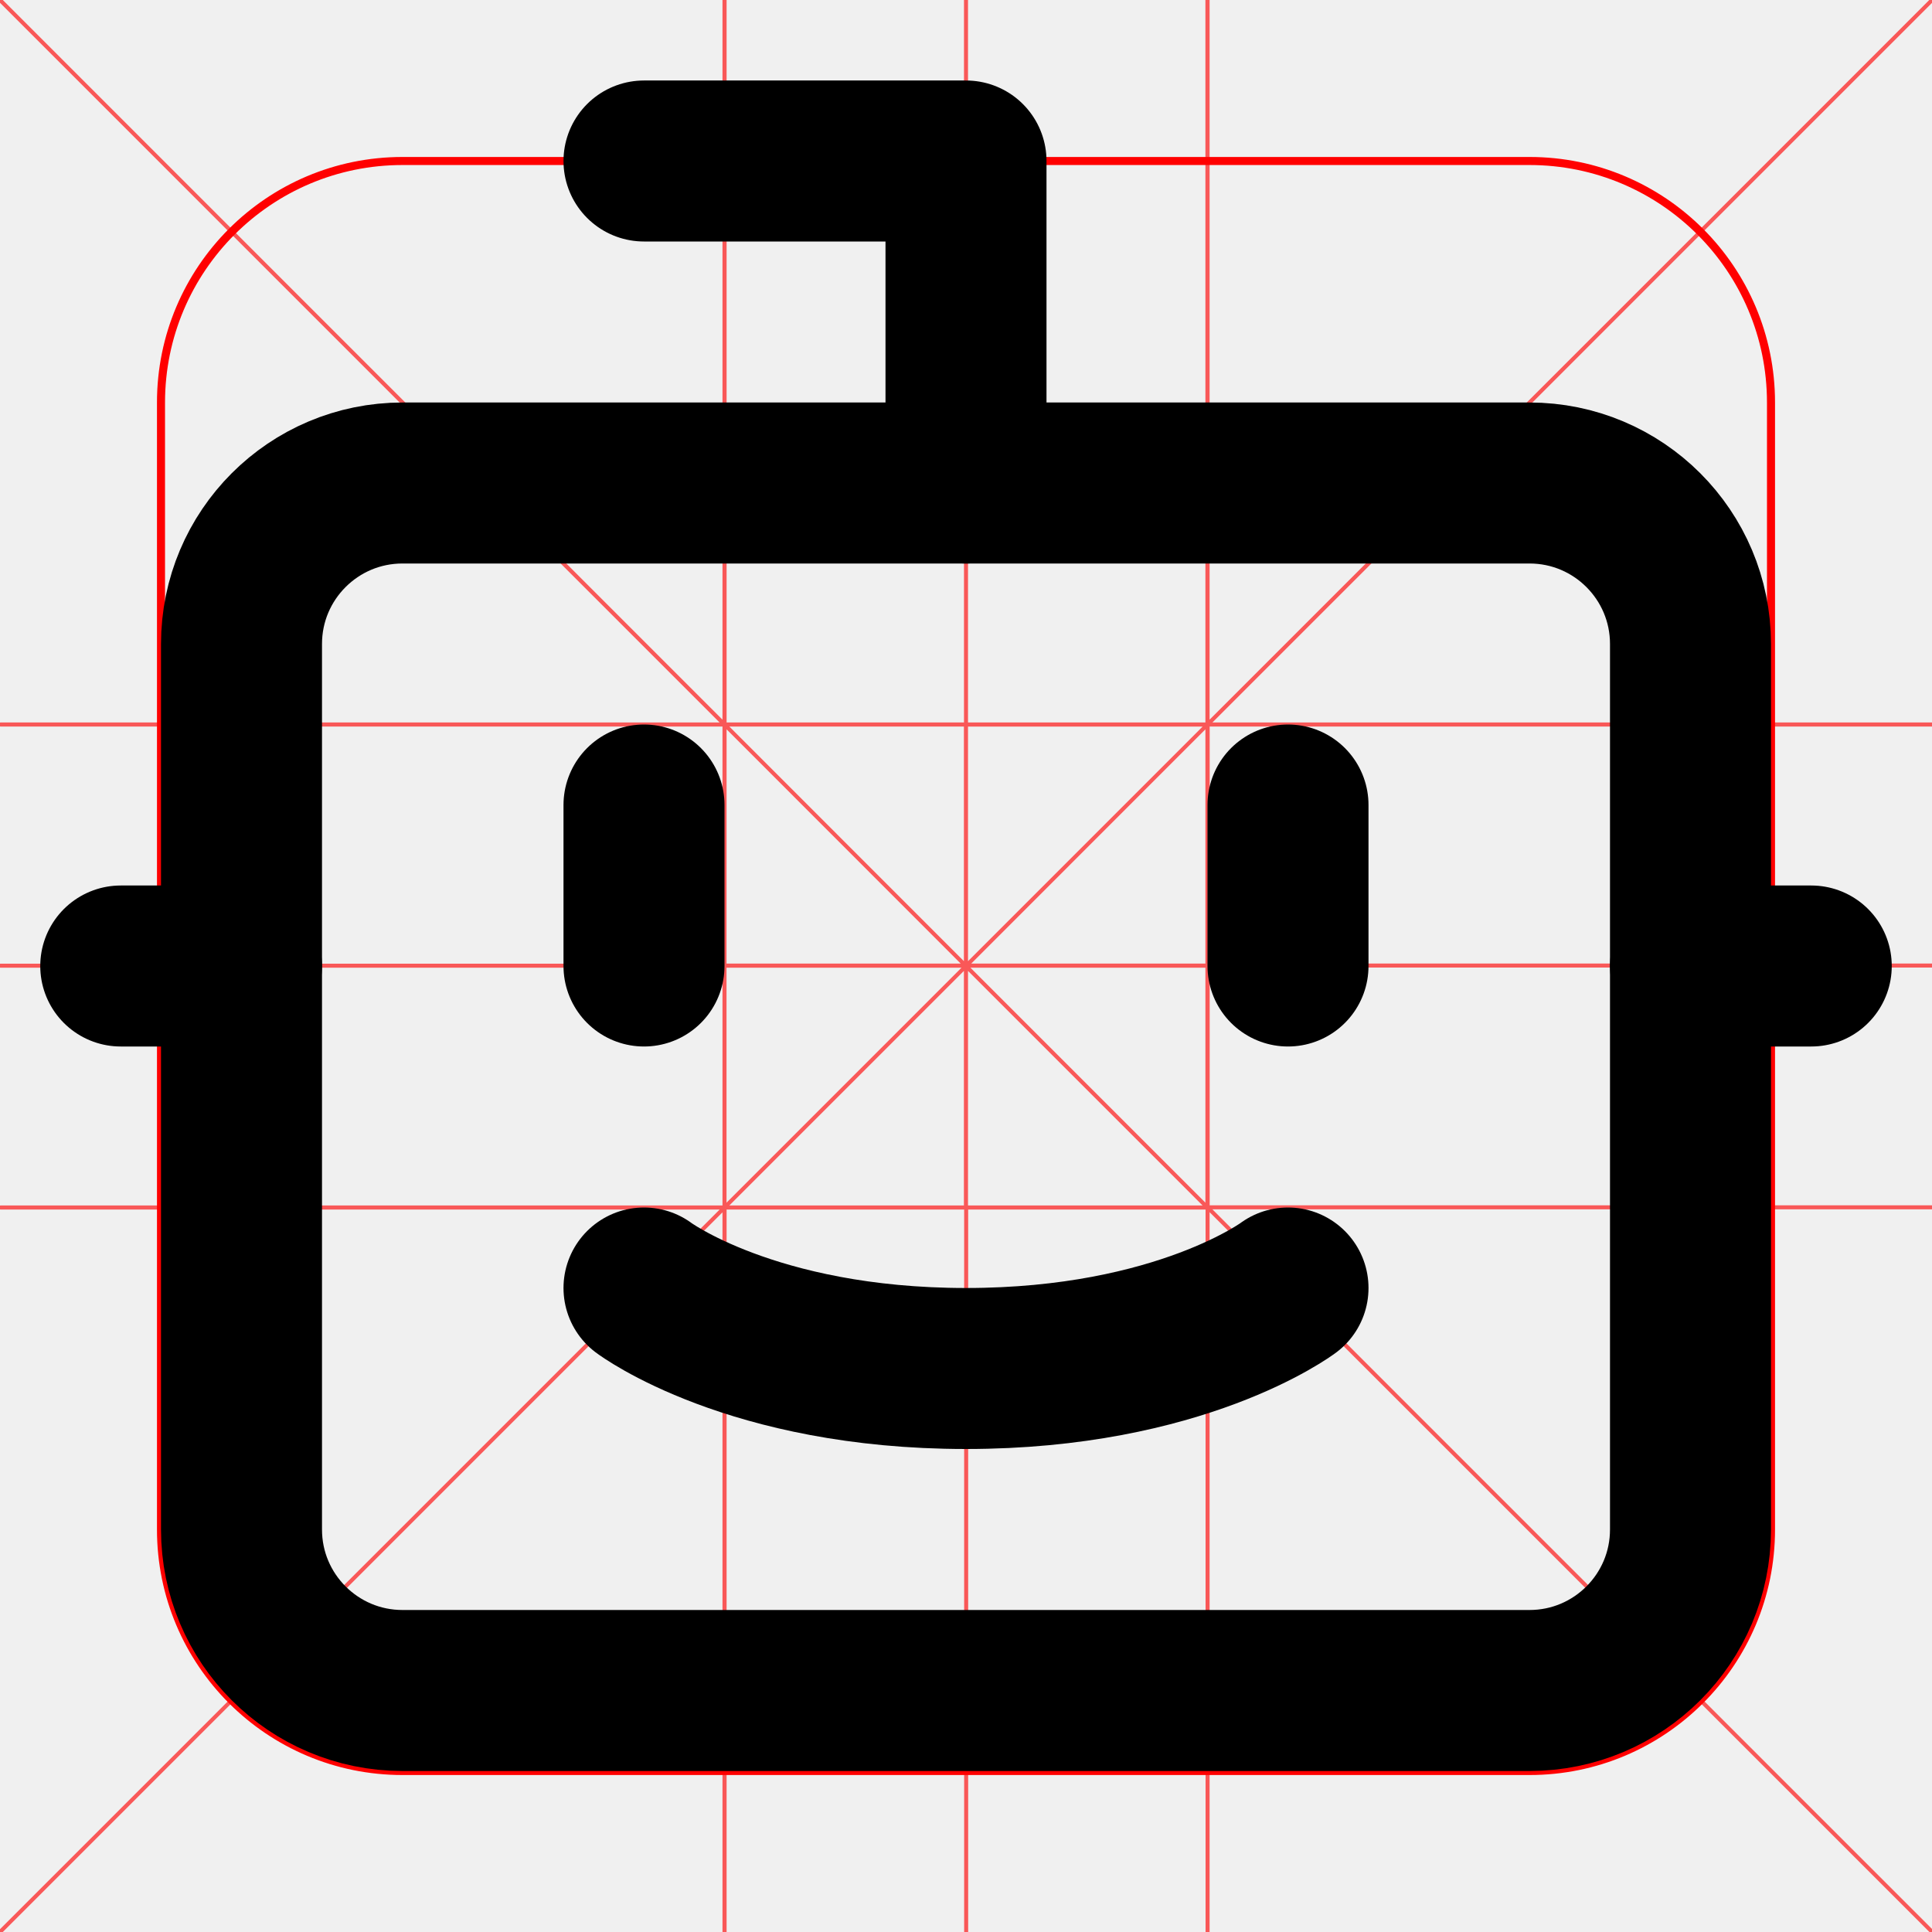
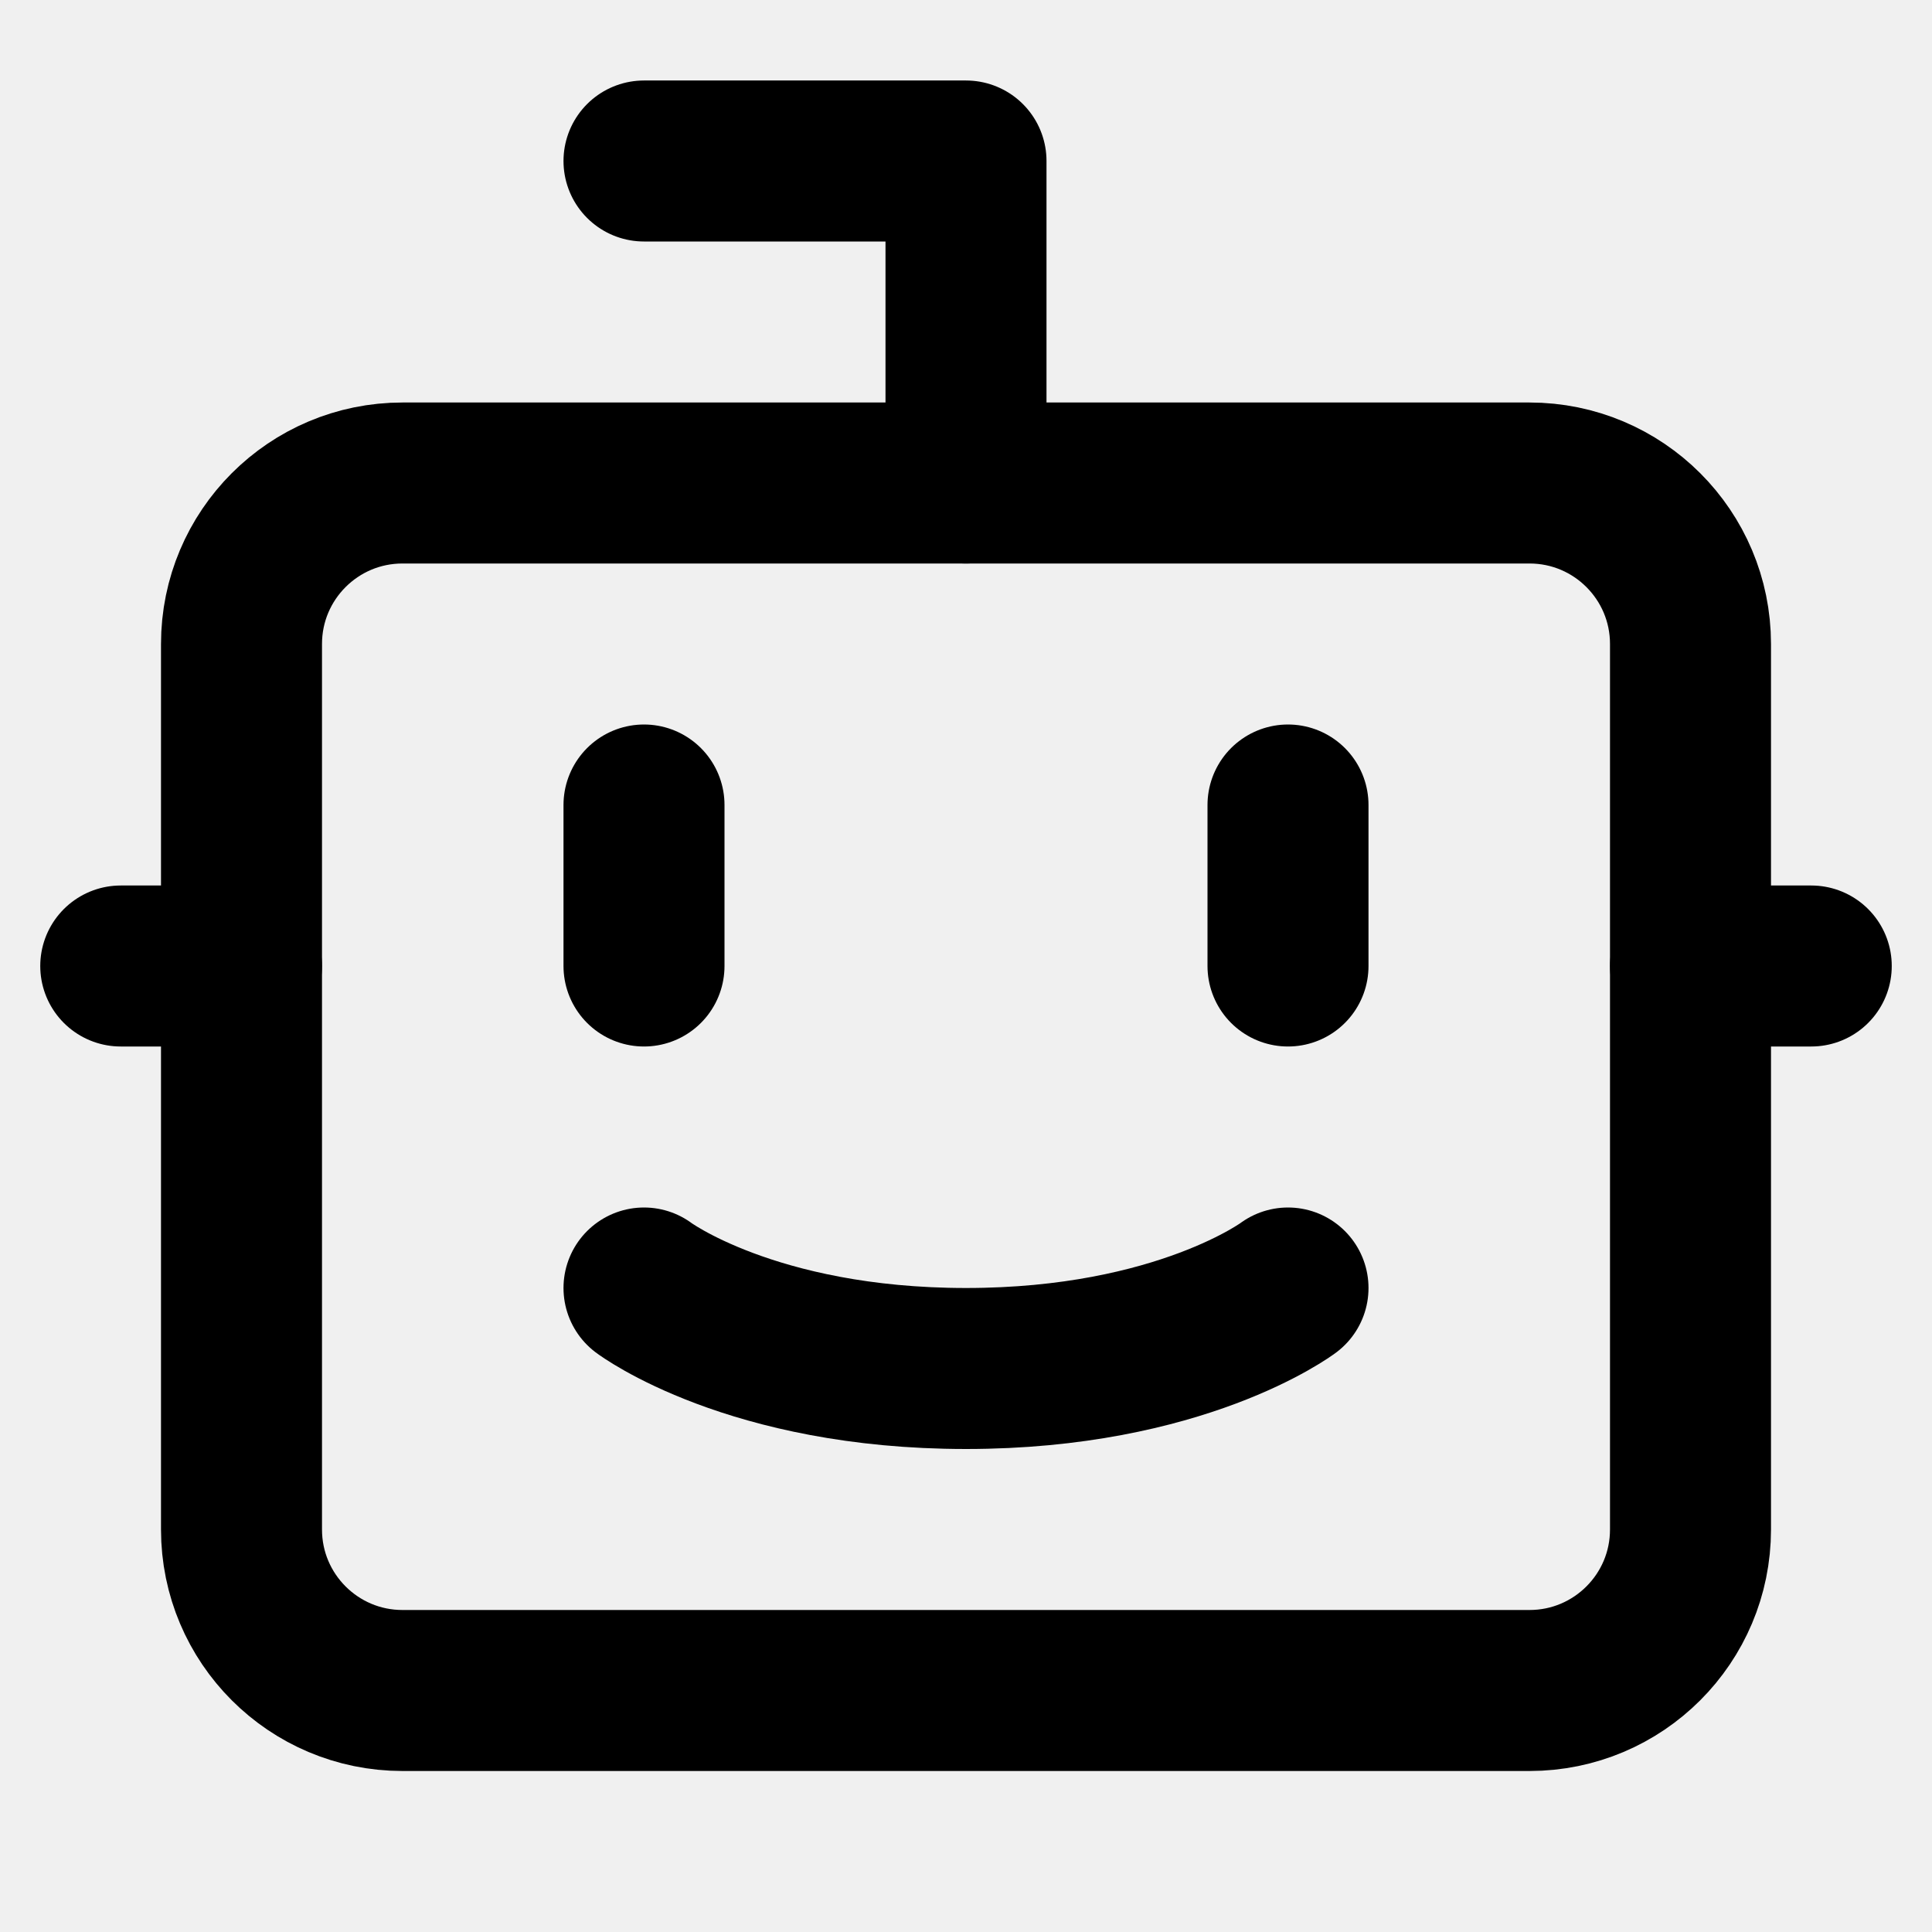
<svg xmlns="http://www.w3.org/2000/svg" fill="none" viewBox="0 0 24 24">
-   <g clip-path="url(#robot-a)">
-     <g clip-path="url(#robot-b)">
-       <path fill="red" fill-opacity=".7" d="M15.001-.025A.026.026 0 0 1 15.026 0v8.94l8.957-8.957a.025.025 0 0 1 .035 0 .025.025 0 0 1 0 .035L15.061 8.975h8.944A.026.026 0 0 1 24.031 9a.026.026 0 0 1-.025.025h-8.979v2.944h8.979a.026.026 0 0 1 .025.025.026.026 0 0 1-.025.025h-8.979v2.954h8.979a.026.026 0 0 1 .025.025.026.026 0 0 1-.025.025H15.061l8.957 8.957a.025.025 0 0 1 0 .035.025.025 0 0 1-.035 0l-8.957-8.957V24a.026.026 0 0 1-.025.025.026.026 0 0 1-.025-.025v-8.975h-2.949V24a.026.026 0 0 1-.025.025.026.026 0 0 1-.025-.025v-8.975H9.026V24a.026.026 0 0 1-.025.025A.026.026 0 0 1 8.975 24v-8.94l-8.957 8.957a.025.025 0 0 1-.035 0 .025.025 0 0 1 0-.035l8.957-8.957H.005A.026.026 0 0 1-.02 15a.026.026 0 0 1 .025-.025H8.975v-2.954H.005a.026.026 0 0 1-.025-.025.026.026 0 0 1 .025-.025H8.975V9.025H.005A.026.026 0 0 1-.02 9a.026.026 0 0 1 .025-.025h8.934L-.017.018a.025.025 0 0 1 0-.035.025.025 0 0 1 .035 0l8.957 8.957V0a.026.026 0 0 1 .025-.025A.026.026 0 0 1 9.026 0v8.975h2.949V0a.026.026 0 0 1 .025-.025.026.026 0 0 1 .025.025v8.975h2.949V0a.026.026 0 0 1 .025-.025m-5.939 15h2.914v-2.914zm2.965 0h2.914l-2.914-2.914zm2.949-.035v-2.919h-2.919zm-5.949 0 2.919-2.919h-2.919zm0-2.97h2.909L9.026 9.06zm3.04 0h2.909V9.06zm-.091-.03V9.025h-2.914zm.051 0 2.914-2.914h-2.914z" opacity=".9" />
-       <rect width="20" height="20" x="2" y="2" stroke="red" stroke-linecap="round" stroke-width=".1" rx="3" />
-     </g>
-     <path stroke="currentColor" stroke-linecap="round" stroke-linejoin="round" stroke-width="2" d="M12 6V2H8M1.5 12H3M21 12h1.5M16 10v2M8 10v2M8 16s1.333 1 4 1 4-1 4-1" />
-     <rect width="18" height="15" x="3" y="6" stroke="currentColor" stroke-width="2" rx="2" />
-   </g>
-   <defs>
-     <clipPath id="robot-a">
-       <path fill="#fff" d="M0 0h24v24H0z" />
-     </clipPath>
-     <clipPath id="robot-b">
-       <path fill="#fff" d="M0 0h24v24H0z" />
-     </clipPath>
-   </defs>
+   <path stroke="currentColor" stroke-linecap="round" stroke-linejoin="round" stroke-width="2" d="M12 6V2H8M1.5 12H3M21 12h1.5M16 10v2M8 10v2M8 16s1.333 1 4 1 4-1 4-1" />
+   <rect width="18" height="15" x="3" y="6" stroke="currentColor" stroke-width="2" rx="2" />
</svg>
